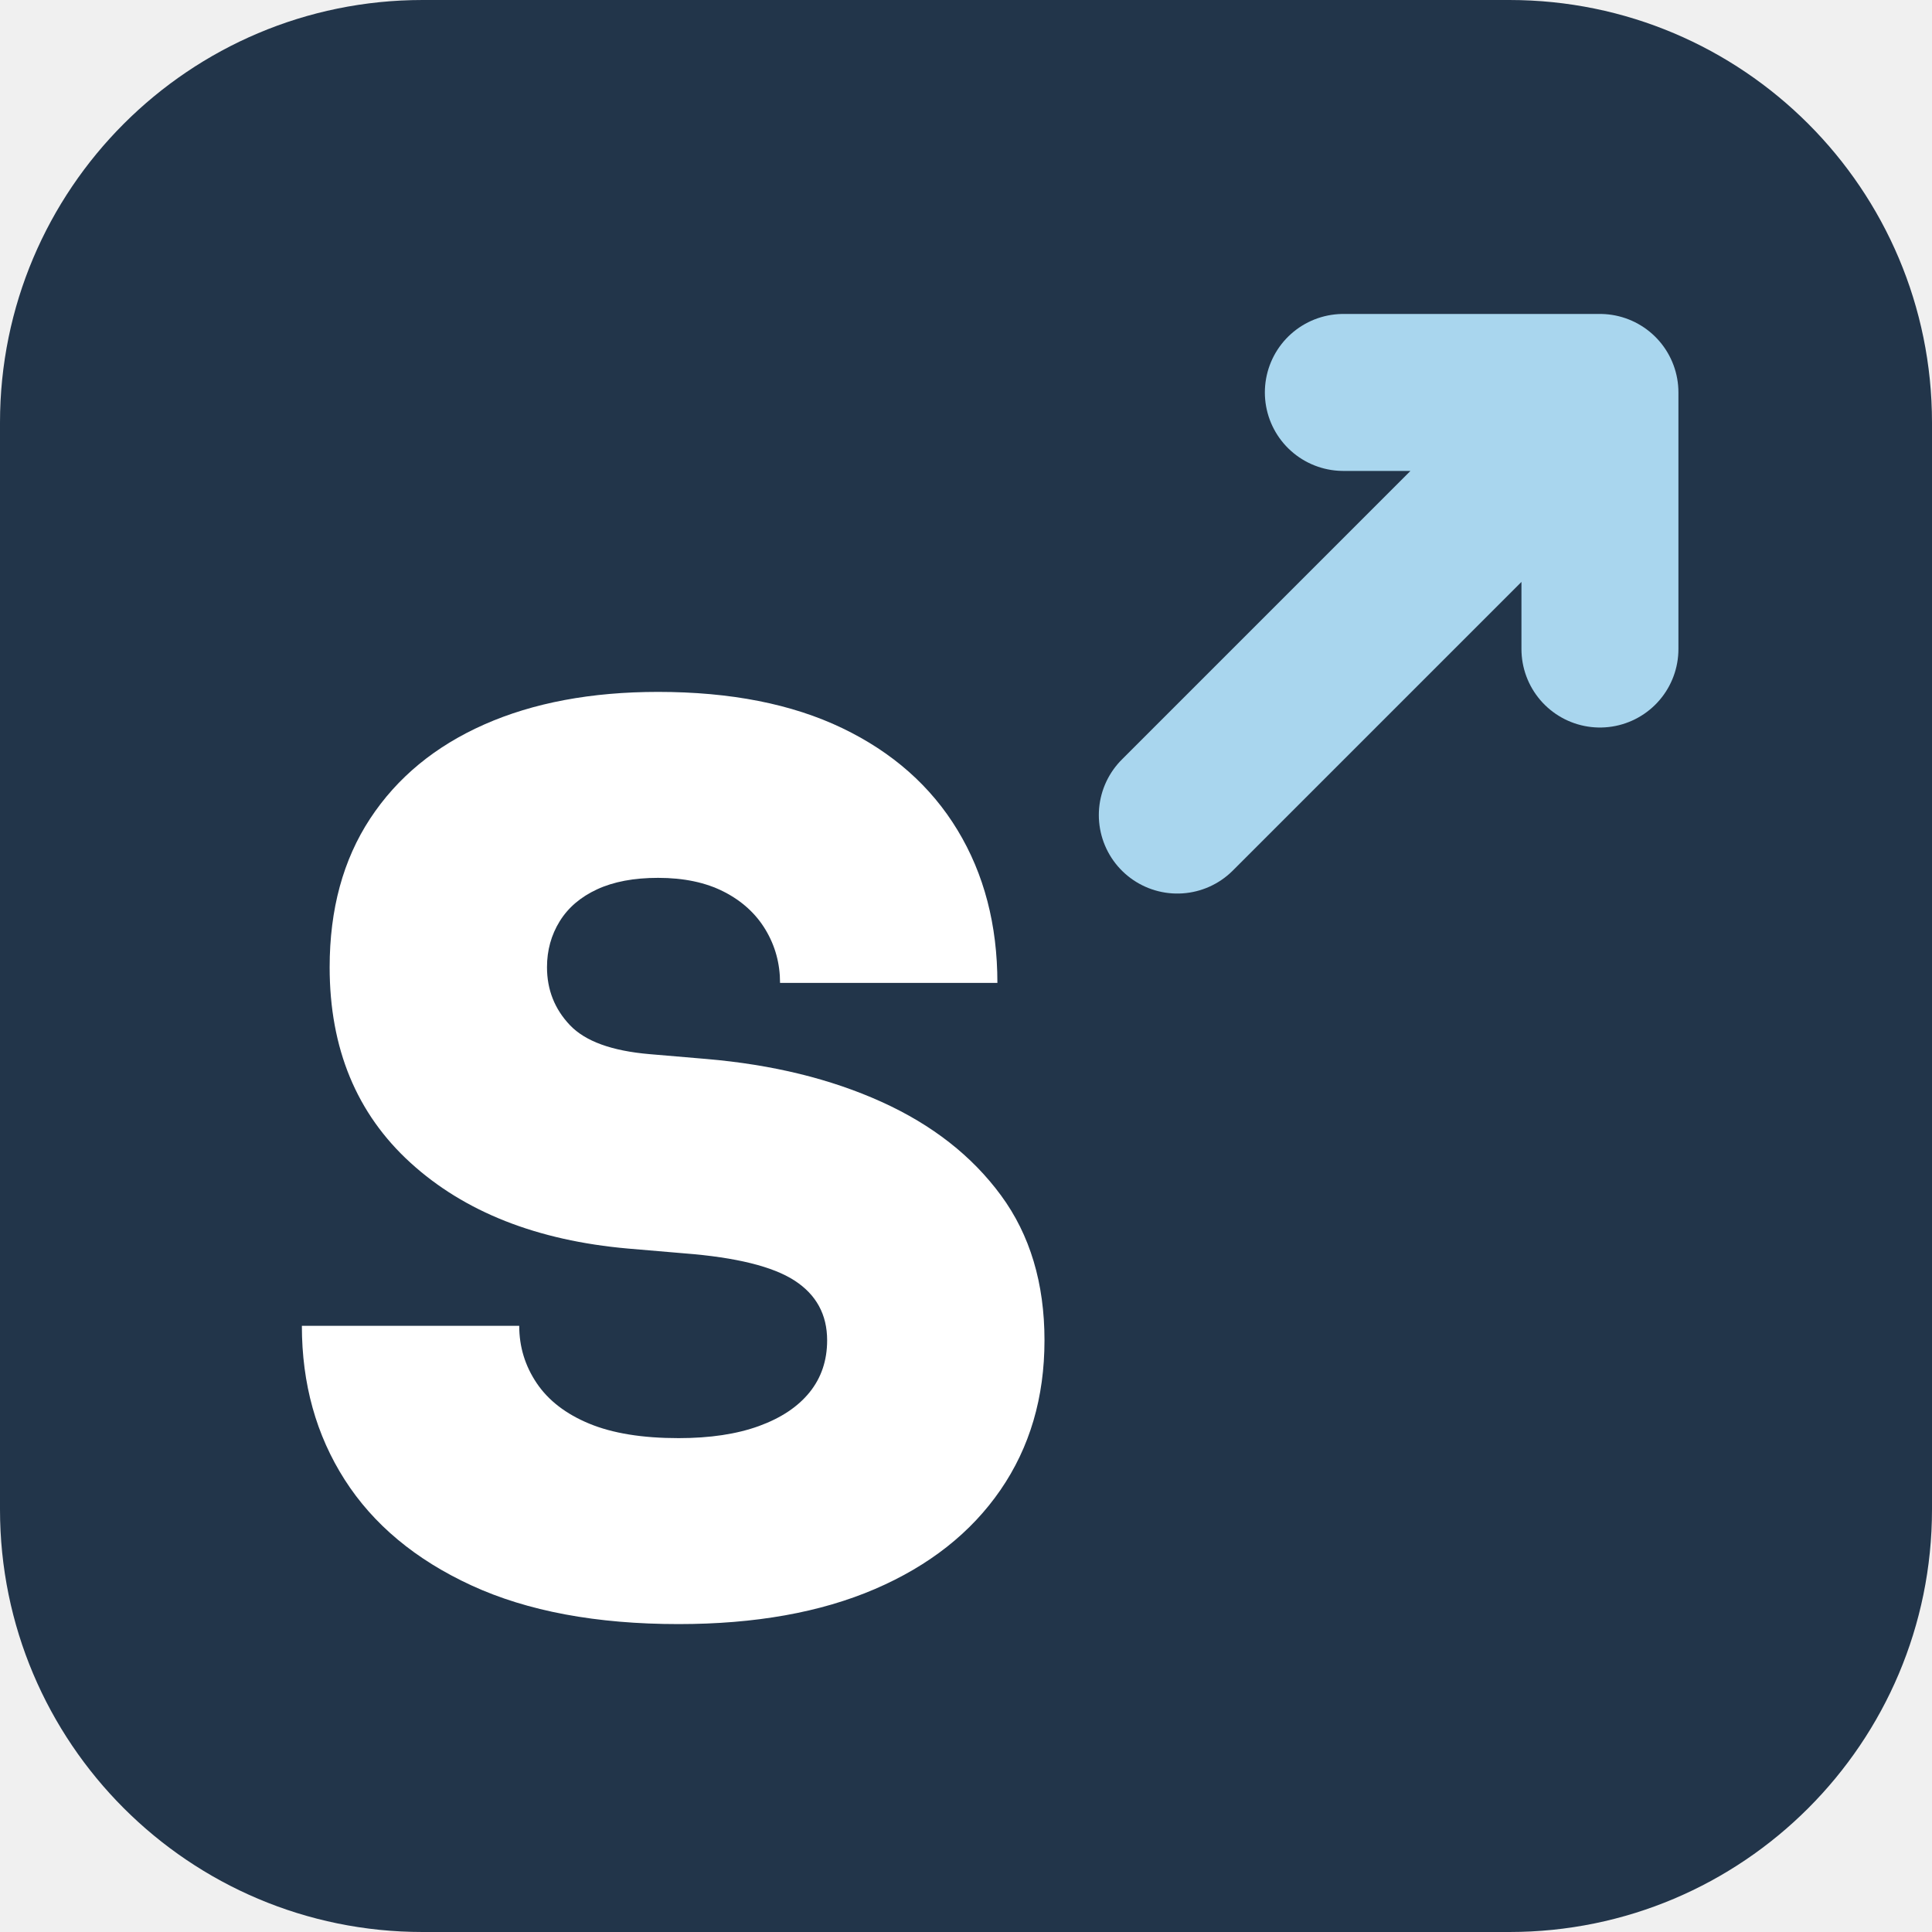
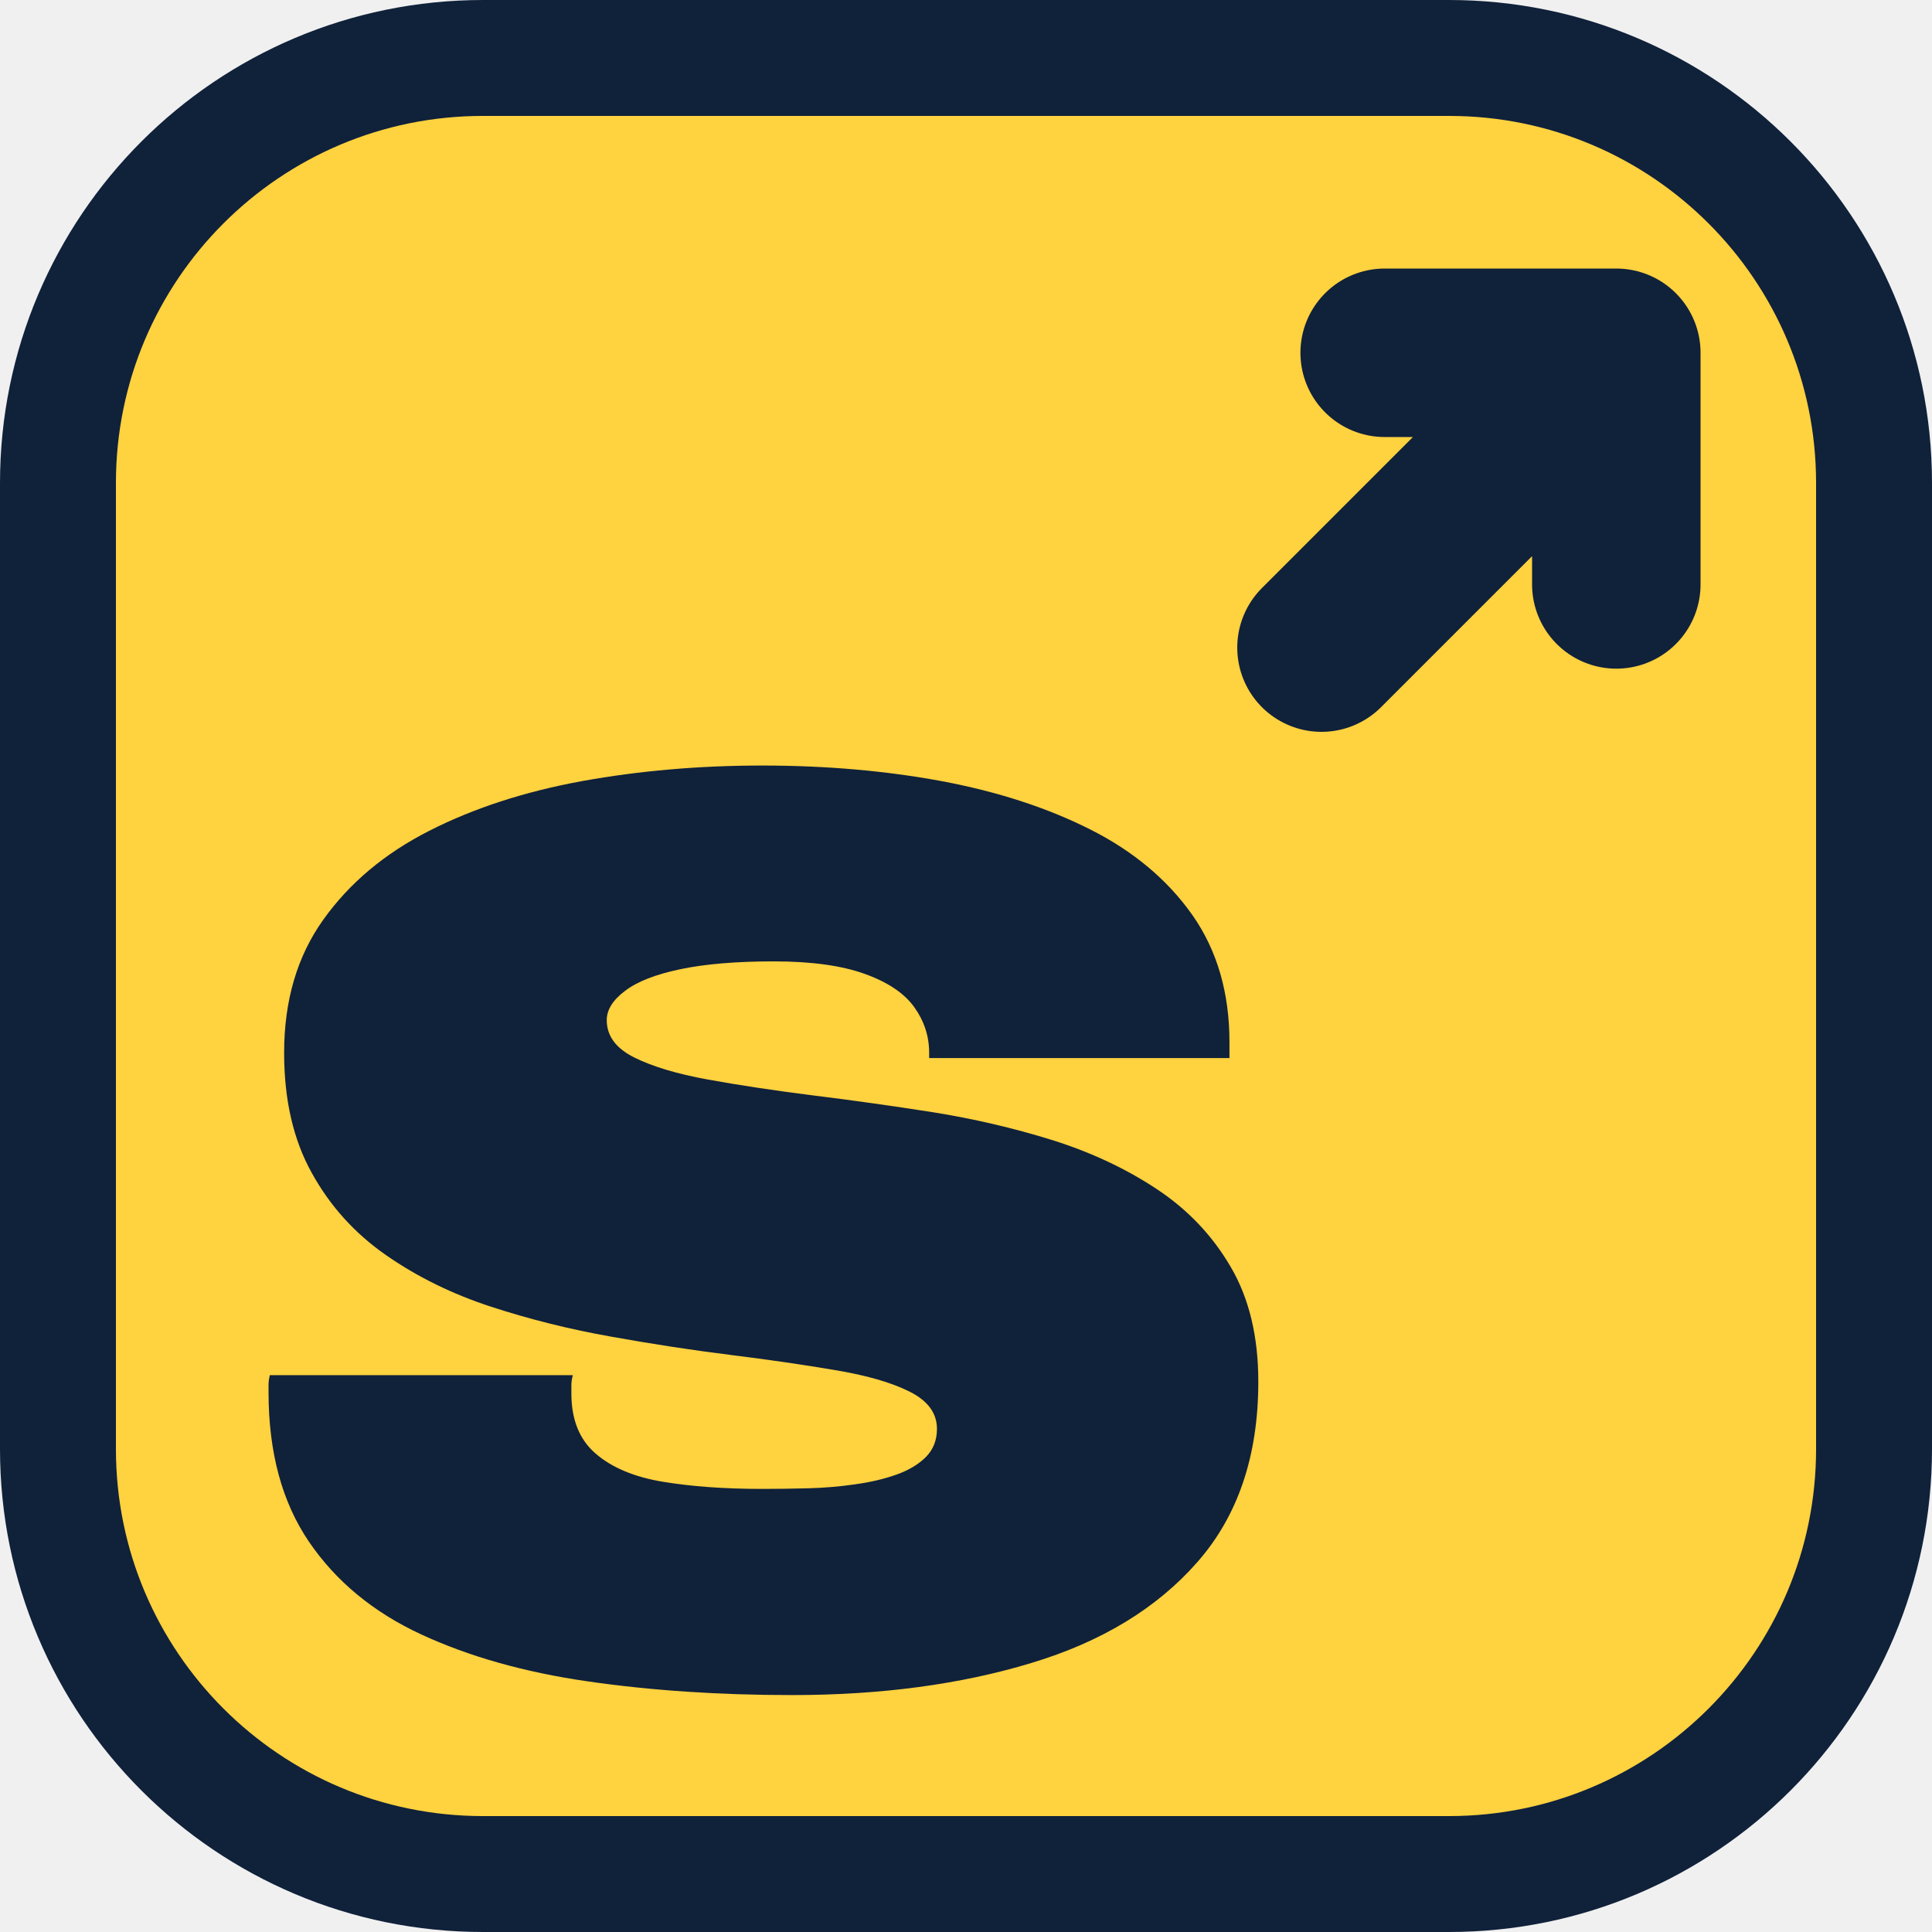
- <svg xmlns="http://www.w3.org/2000/svg" viewBox="0 0 64 64">
-   <rect width="64" height="64" rx="14" fill="#22354A" />
-   <path fill="#FFFFFF" d="M22.48 53.8Q18.4 53.8 15.62 52.52Q12.84 51.24 11.42 49.02Q10 46.8 10 43.92H17.2Q17.2 44.96 17.78 45.82Q18.36 46.68 19.52 47.16Q20.68 47.64 22.48 47.64Q24.04 47.64 25.14 47.24Q26.24 46.84 26.82 46.12Q27.4 45.4 27.4 44.4Q27.4 43.12 26.32 42.42Q25.24 41.72 22.68 41.52L20.8 41.36Q16.28 40.96 13.6 38.52Q10.92 36.08 10.92 32.04Q10.92 29.16 12.26 27.12Q13.6 25.08 16.04 24Q18.48 22.92 21.8 22.92Q25.4 22.92 27.9 24.12Q30.4 25.32 31.72 27.5Q33.04 29.68 33.04 32.56H25.84Q25.84 31.6 25.36 30.8Q24.88 30 23.98 29.54Q23.08 29.08 21.8 29.08Q20.6 29.08 19.78 29.46Q18.96 29.84 18.54 30.52Q18.12 31.2 18.12 32.04Q18.12 33.16 18.88 33.96Q19.64 34.76 21.52 34.92L23.4 35.08Q26.68 35.36 29.2 36.5Q31.72 37.64 33.16 39.6Q34.6 41.56 34.6 44.4Q34.6 47.24 33.14 49.36Q31.68 51.48 28.98 52.64Q26.28 53.8 22.48 53.8Z" />
-   <path d="M39 27 53 13m0 0h-8.5m8.5 0v8.5" fill="none" stroke="#A9D6EE" stroke-width="5.2" stroke-linecap="round" stroke-linejoin="round" />
+ <svg xmlns="http://www.w3.org/2000/svg" viewBox="0 0 100 100" role="img" aria-label="Shoprise">
+   <rect x="3" y="3" width="94" height="94" rx="22" fill="#FFD23F" stroke="#10213A" stroke-width="6" />
+   <g transform="translate(3 3) scale(1.09) translate(-3 -3)">
+     <path fill="#10213A" d="M37.86 80.74Q32.65 80.74 28.16 80.09Q23.66 79.44 20.25 77.86Q16.84 76.28 14.92 73.46Q13 70.64 13 66.36Q13 66.24 13 66.02Q13 65.8 13.06 65.55H27.45Q27.38 65.8 27.38 66.02Q27.38 66.24 27.38 66.42Q27.38 68.28 28.53 69.27Q29.68 70.27 31.72 70.61Q33.77 70.95 36.44 70.95Q37.49 70.95 38.64 70.92Q39.78 70.89 40.87 70.73Q41.95 70.58 42.82 70.27Q43.69 69.96 44.22 69.43Q44.74 68.9 44.74 68.1Q44.74 66.98 43.44 66.33Q42.14 65.68 39.91 65.31Q37.68 64.93 34.95 64.59Q32.22 64.25 29.27 63.72Q26.33 63.2 23.57 62.3Q20.81 61.4 18.58 59.85Q16.35 58.3 15.05 55.94Q13.74 53.59 13.74 50.24Q13.74 46.52 15.6 43.92Q17.46 41.31 20.63 39.7Q23.79 38.09 27.88 37.34Q31.97 36.6 36.44 36.6Q40.96 36.6 44.96 37.34Q48.96 38.09 52.03 39.64Q55.1 41.19 56.87 43.7Q58.63 46.21 58.63 49.74V50.49H44.37V50.24Q44.37 49.06 43.66 48.07Q42.95 47.08 41.3 46.49Q39.66 45.9 36.99 45.9Q34.33 45.9 32.56 46.27Q30.79 46.64 29.93 47.3Q29.06 47.95 29.06 48.69Q29.06 49.81 30.36 50.46Q31.66 51.11 33.86 51.51Q36.06 51.91 38.82 52.26Q41.58 52.6 44.53 53.06Q47.47 53.53 50.23 54.39Q52.99 55.26 55.19 56.72Q57.39 58.18 58.69 60.41Q60 62.64 60 65.86Q60 71.13 57.11 74.42Q54.23 77.71 49.21 79.22Q44.19 80.74 37.86 80.74Z" />
+     <path d="M63 31 77 17m0 0H66m11 0v11" fill="none" stroke="#10213A" stroke-width="8" stroke-linecap="round" stroke-linejoin="round" />
+   </g>
</svg>
